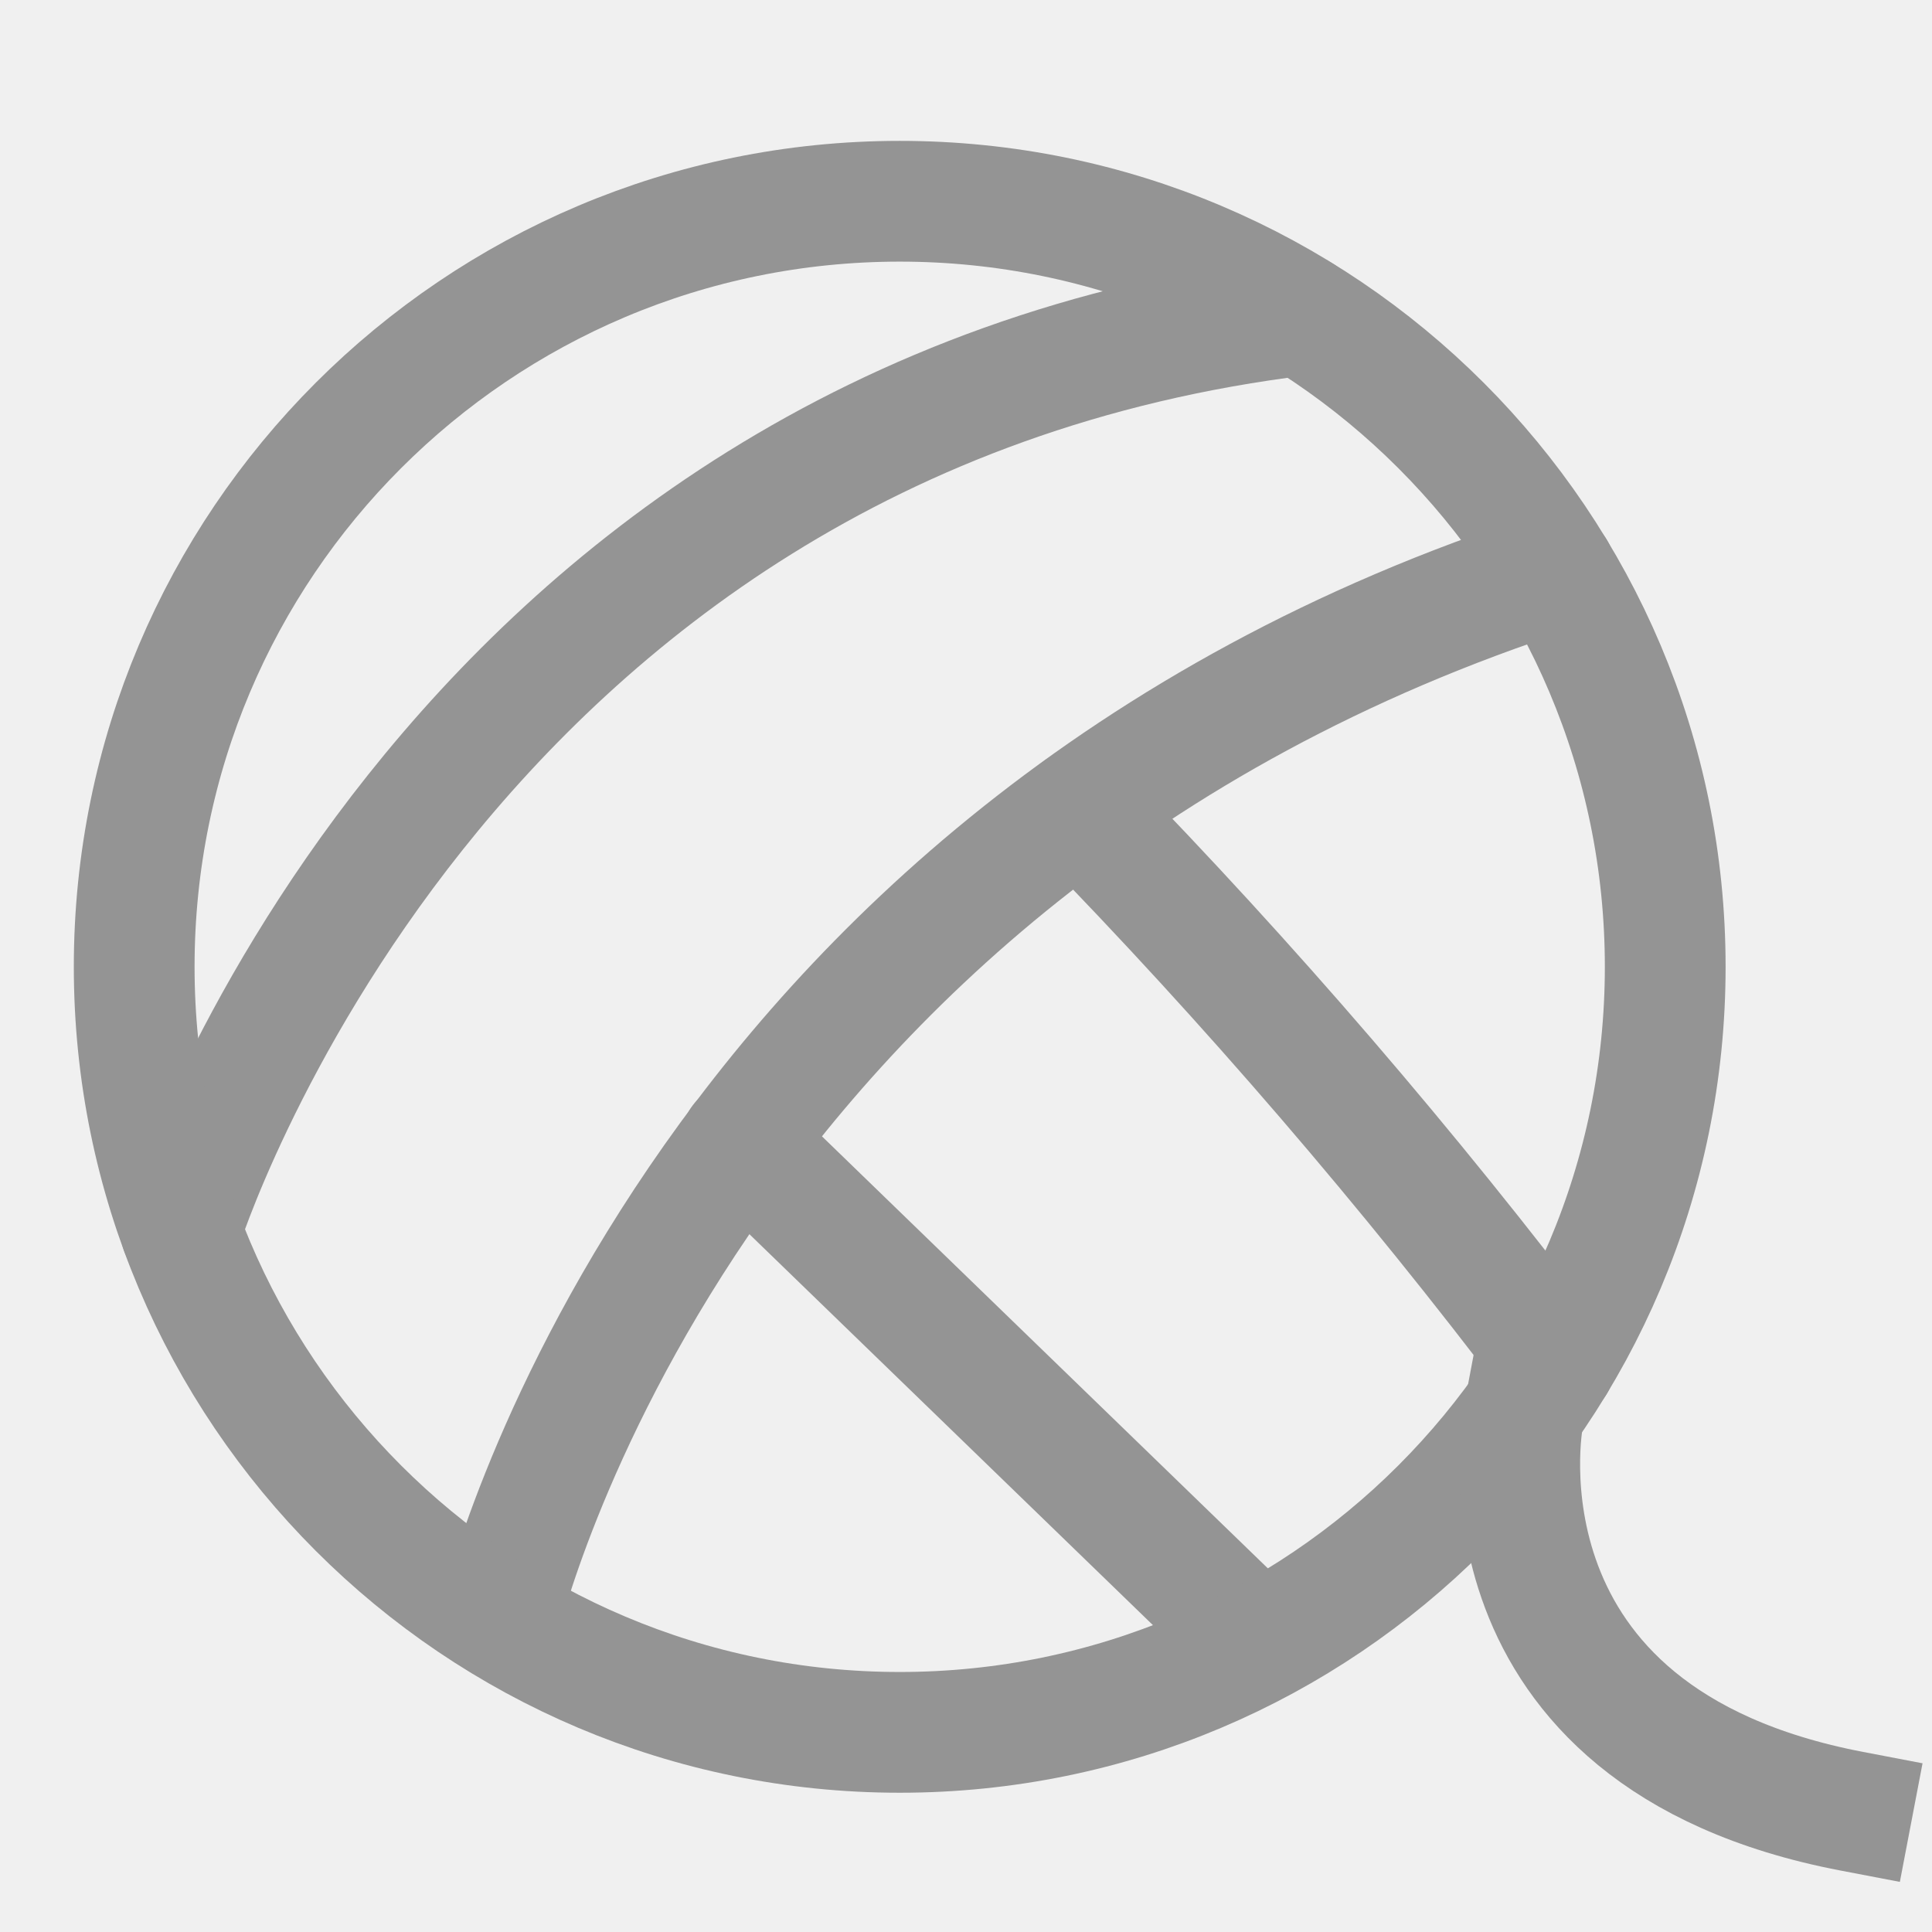
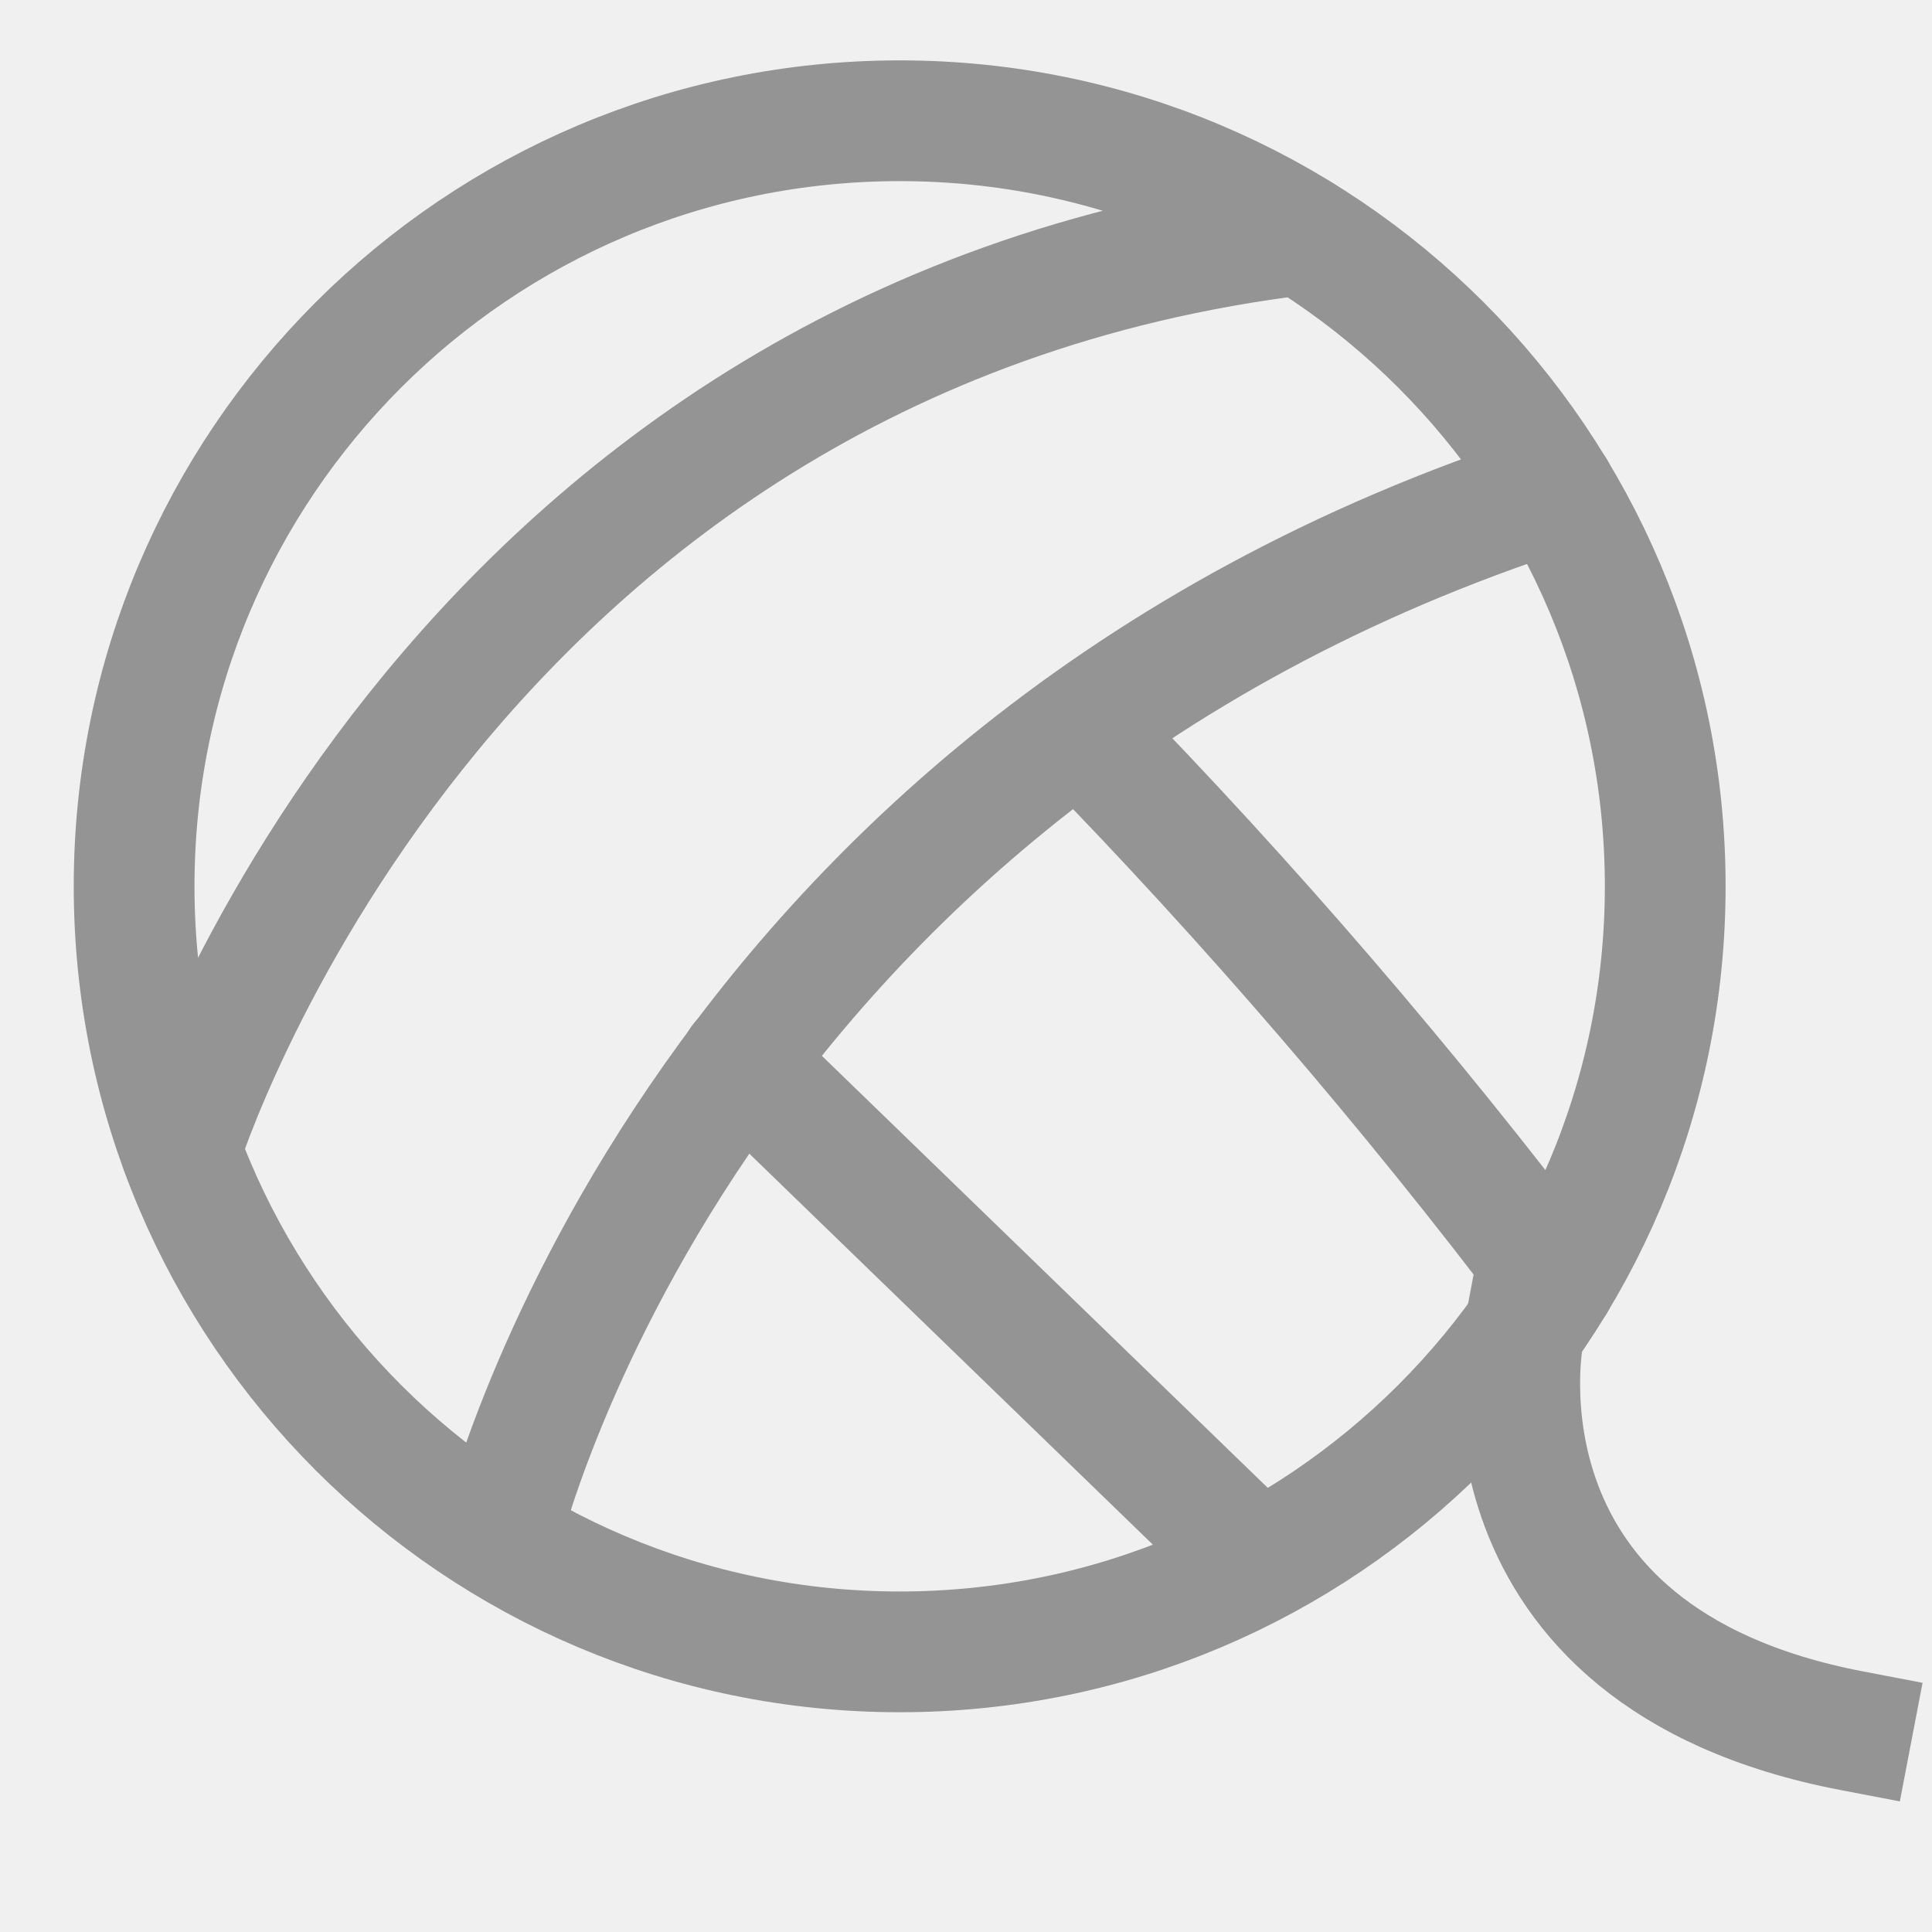
<svg xmlns="http://www.w3.org/2000/svg" width="24" height="24" viewBox="0 0 24 24" fill="none">
-   <path d="M2.246 15.281C2.246 15.281 5.379 5.226 16.166 3.915" stroke="#949494" stroke-width="1.5" stroke-miterlimit="10" stroke-linecap="round" />
-   <path d="M6.208 20.112C6.208 20.112 8.437 10.602 19.32 7.096" stroke="#949494" stroke-width="1.5" stroke-miterlimit="10" stroke-linecap="round" />
-   <path d="M13.413 10.057C15.523 12.22 17.496 14.514 19.32 16.924" stroke="#949494" stroke-width="1.5" stroke-miterlimit="10" stroke-linecap="round" />
-   <path d="M9.203 14.184L15.628 20.409" stroke="#949494" stroke-width="1.5" stroke-miterlimit="10" stroke-linecap="round" />
-   <path d="M11.177 21.52C16.429 21.52 20.686 17.262 20.686 12.01C20.686 6.758 16.429 2.5 11.177 2.5C5.924 2.5 1.667 6.758 1.667 12.01C1.667 17.262 5.924 21.52 11.177 21.52Z" stroke="#949494" stroke-width="1.5" stroke-miterlimit="10" stroke-linecap="round" />
-   <path d="M18.92 17.621C18.92 17.621 18.174 21.576 23.005 22.5" stroke="#949494" stroke-width="1.5" stroke-miterlimit="10" stroke-linecap="square" />
+   <g clip-path="url(#clip0_270_54073)">
+     <path d="M11.176 20.52C16.428 20.52 20.686 16.262 20.686 11.01C20.686 5.758 16.428 1.5 11.176 1.5C5.924 1.5 1.666 5.758 1.666 11.01C1.666 16.262 5.924 20.52 11.176 20.52Z" stroke="#949494" stroke-width="1.5" stroke-miterlimit="10" stroke-linecap="round" />
+     <path d="M2.246 14.281C2.246 14.281 5.379 4.226 16.166 2.915" stroke="#949494" stroke-width="1.5" stroke-miterlimit="10" stroke-linecap="round" />
+     <path d="M6.207 19.112C6.207 19.112 8.436 9.602 19.32 6.096" stroke="#949494" stroke-width="1.5" stroke-miterlimit="10" stroke-linecap="round" />
+     <path d="M13.412 9.057C15.523 11.22 17.496 13.514 19.32 15.924" stroke="#949494" stroke-width="1.5" stroke-miterlimit="10" stroke-linecap="round" />
+     <path d="M9.202 13.184L15.627 19.409" stroke="#949494" stroke-width="1.5" stroke-miterlimit="10" stroke-linecap="round" />
+     <path d="M18.92 16.621C18.92 16.621 18.174 20.575 23.005 21.5" stroke="#949494" stroke-width="1.5" stroke-miterlimit="10" stroke-linecap="square" />
+   </g>
+   <defs>
+     <clipPath id="clip0_270_54073">
+       <rect width="24" height="24" fill="white" transform="translate(-0.000244141)" />
+     </clipPath>
+   </defs>
</svg>
